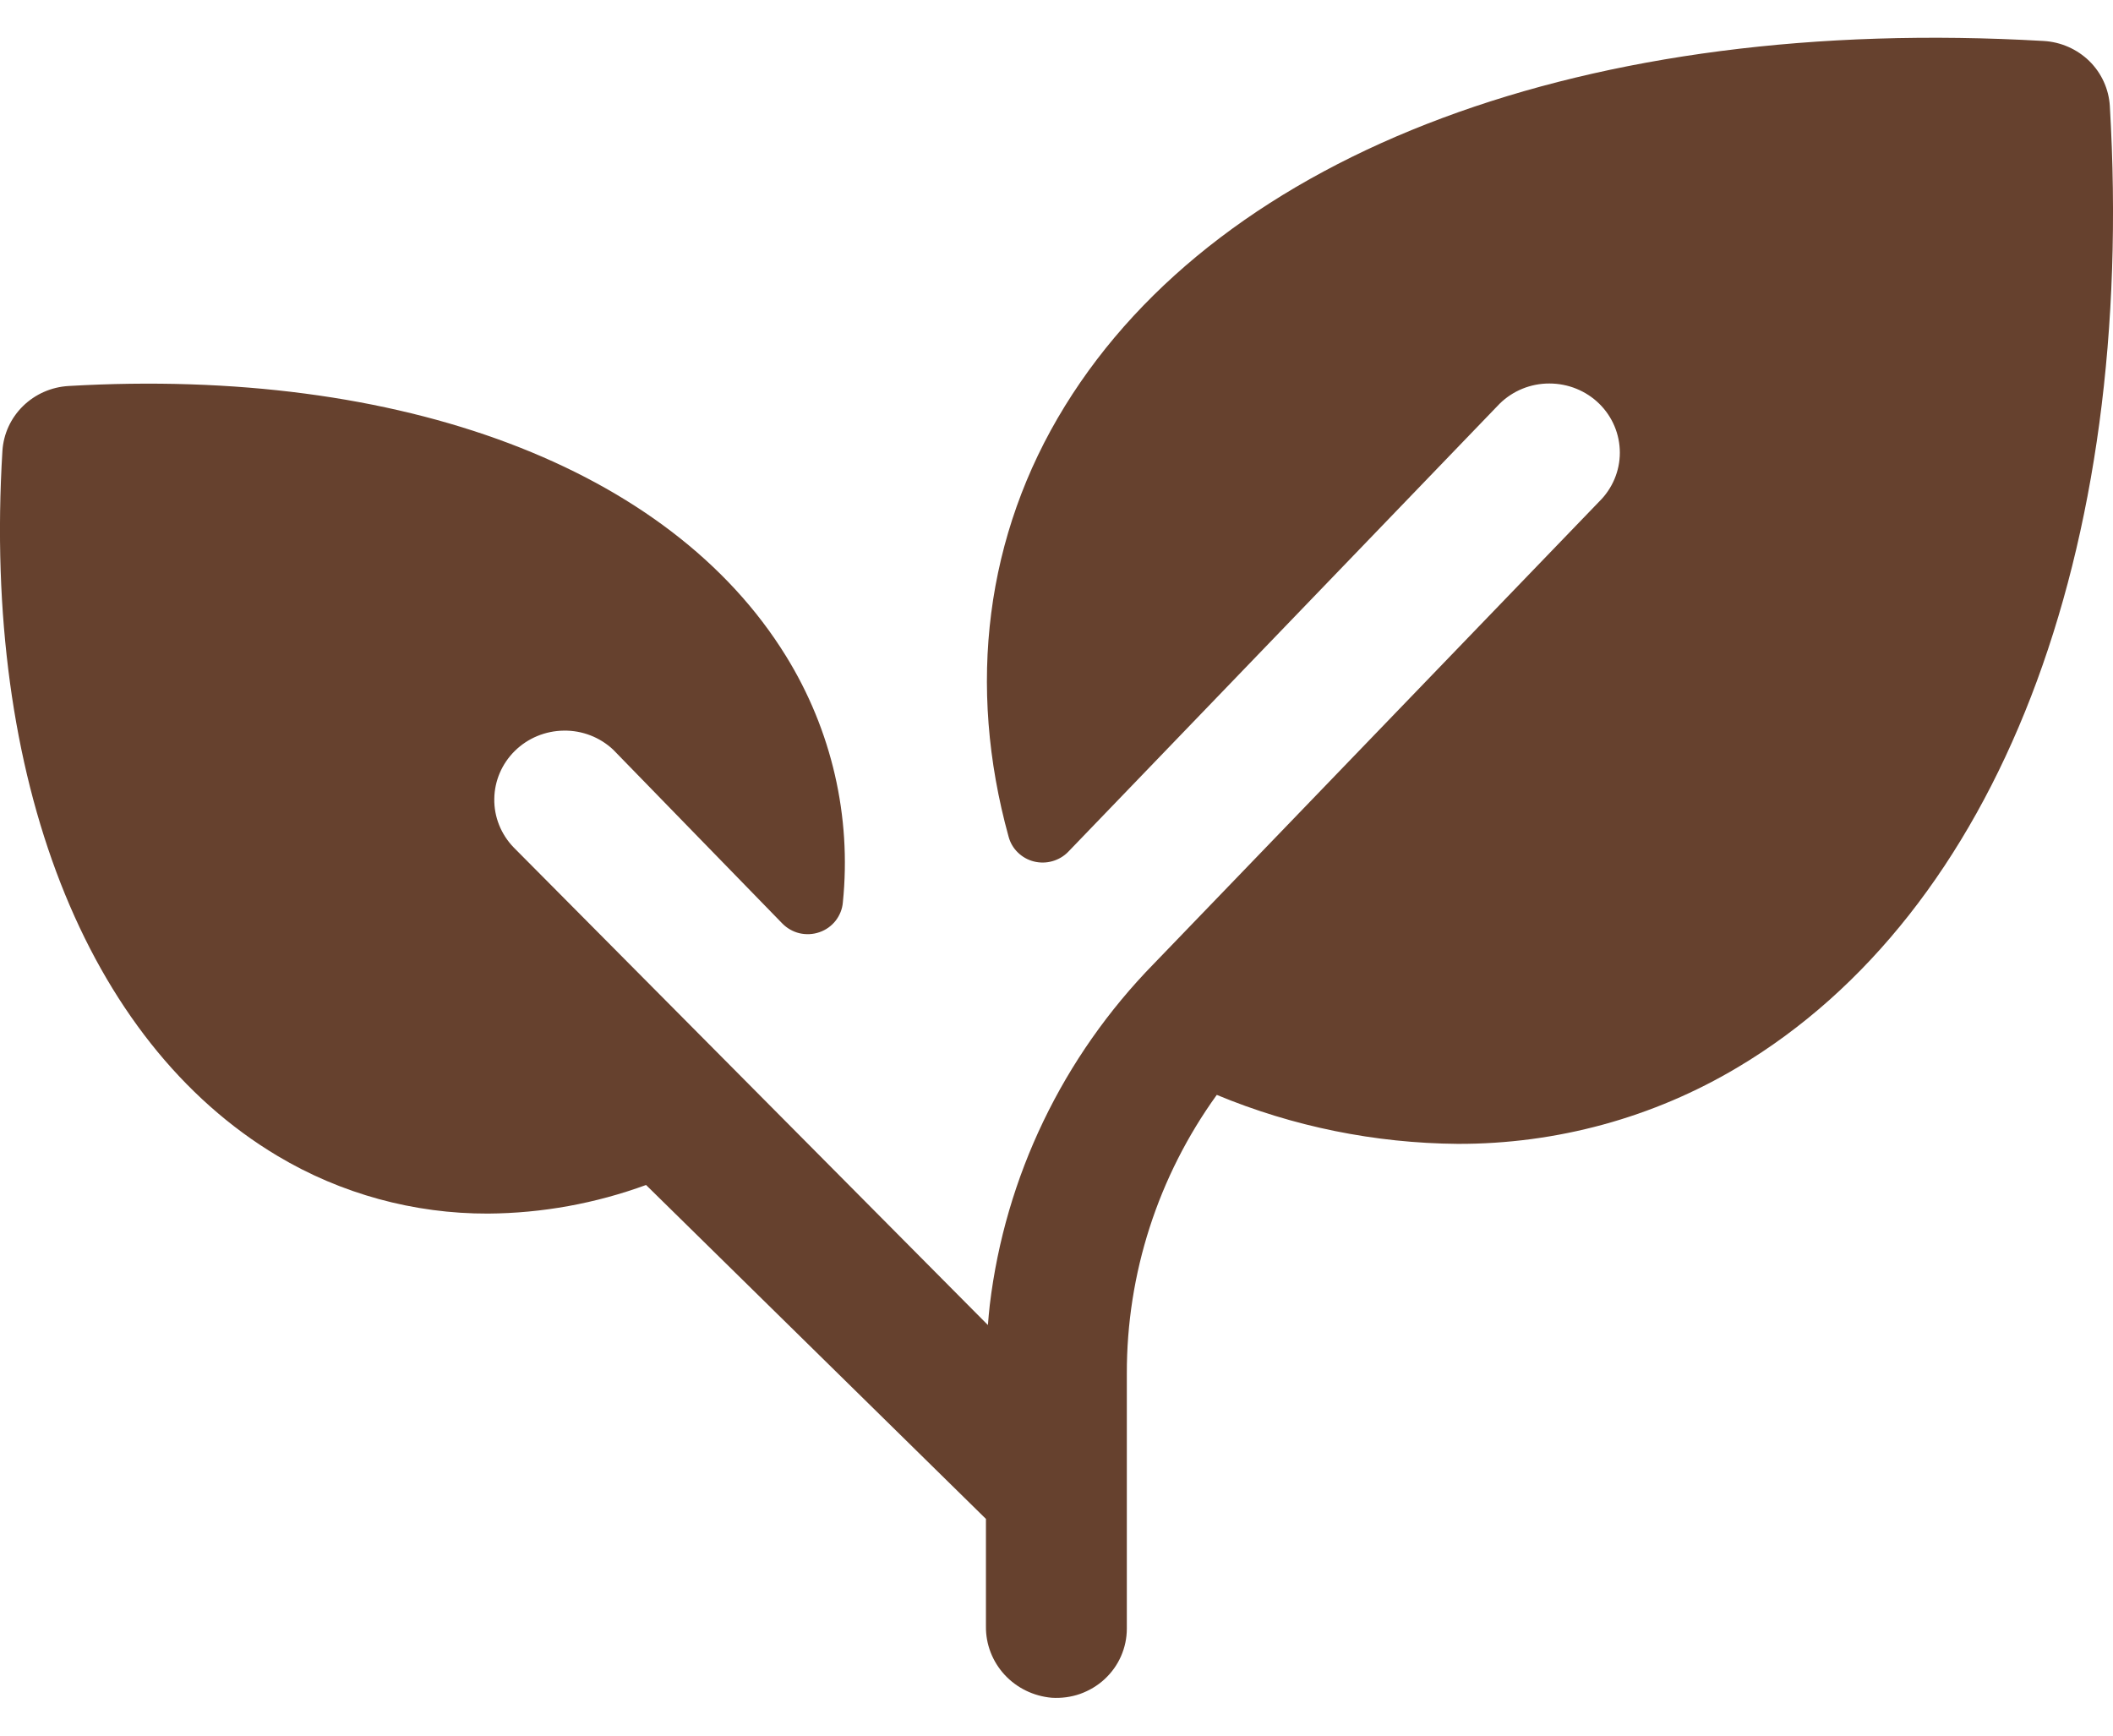
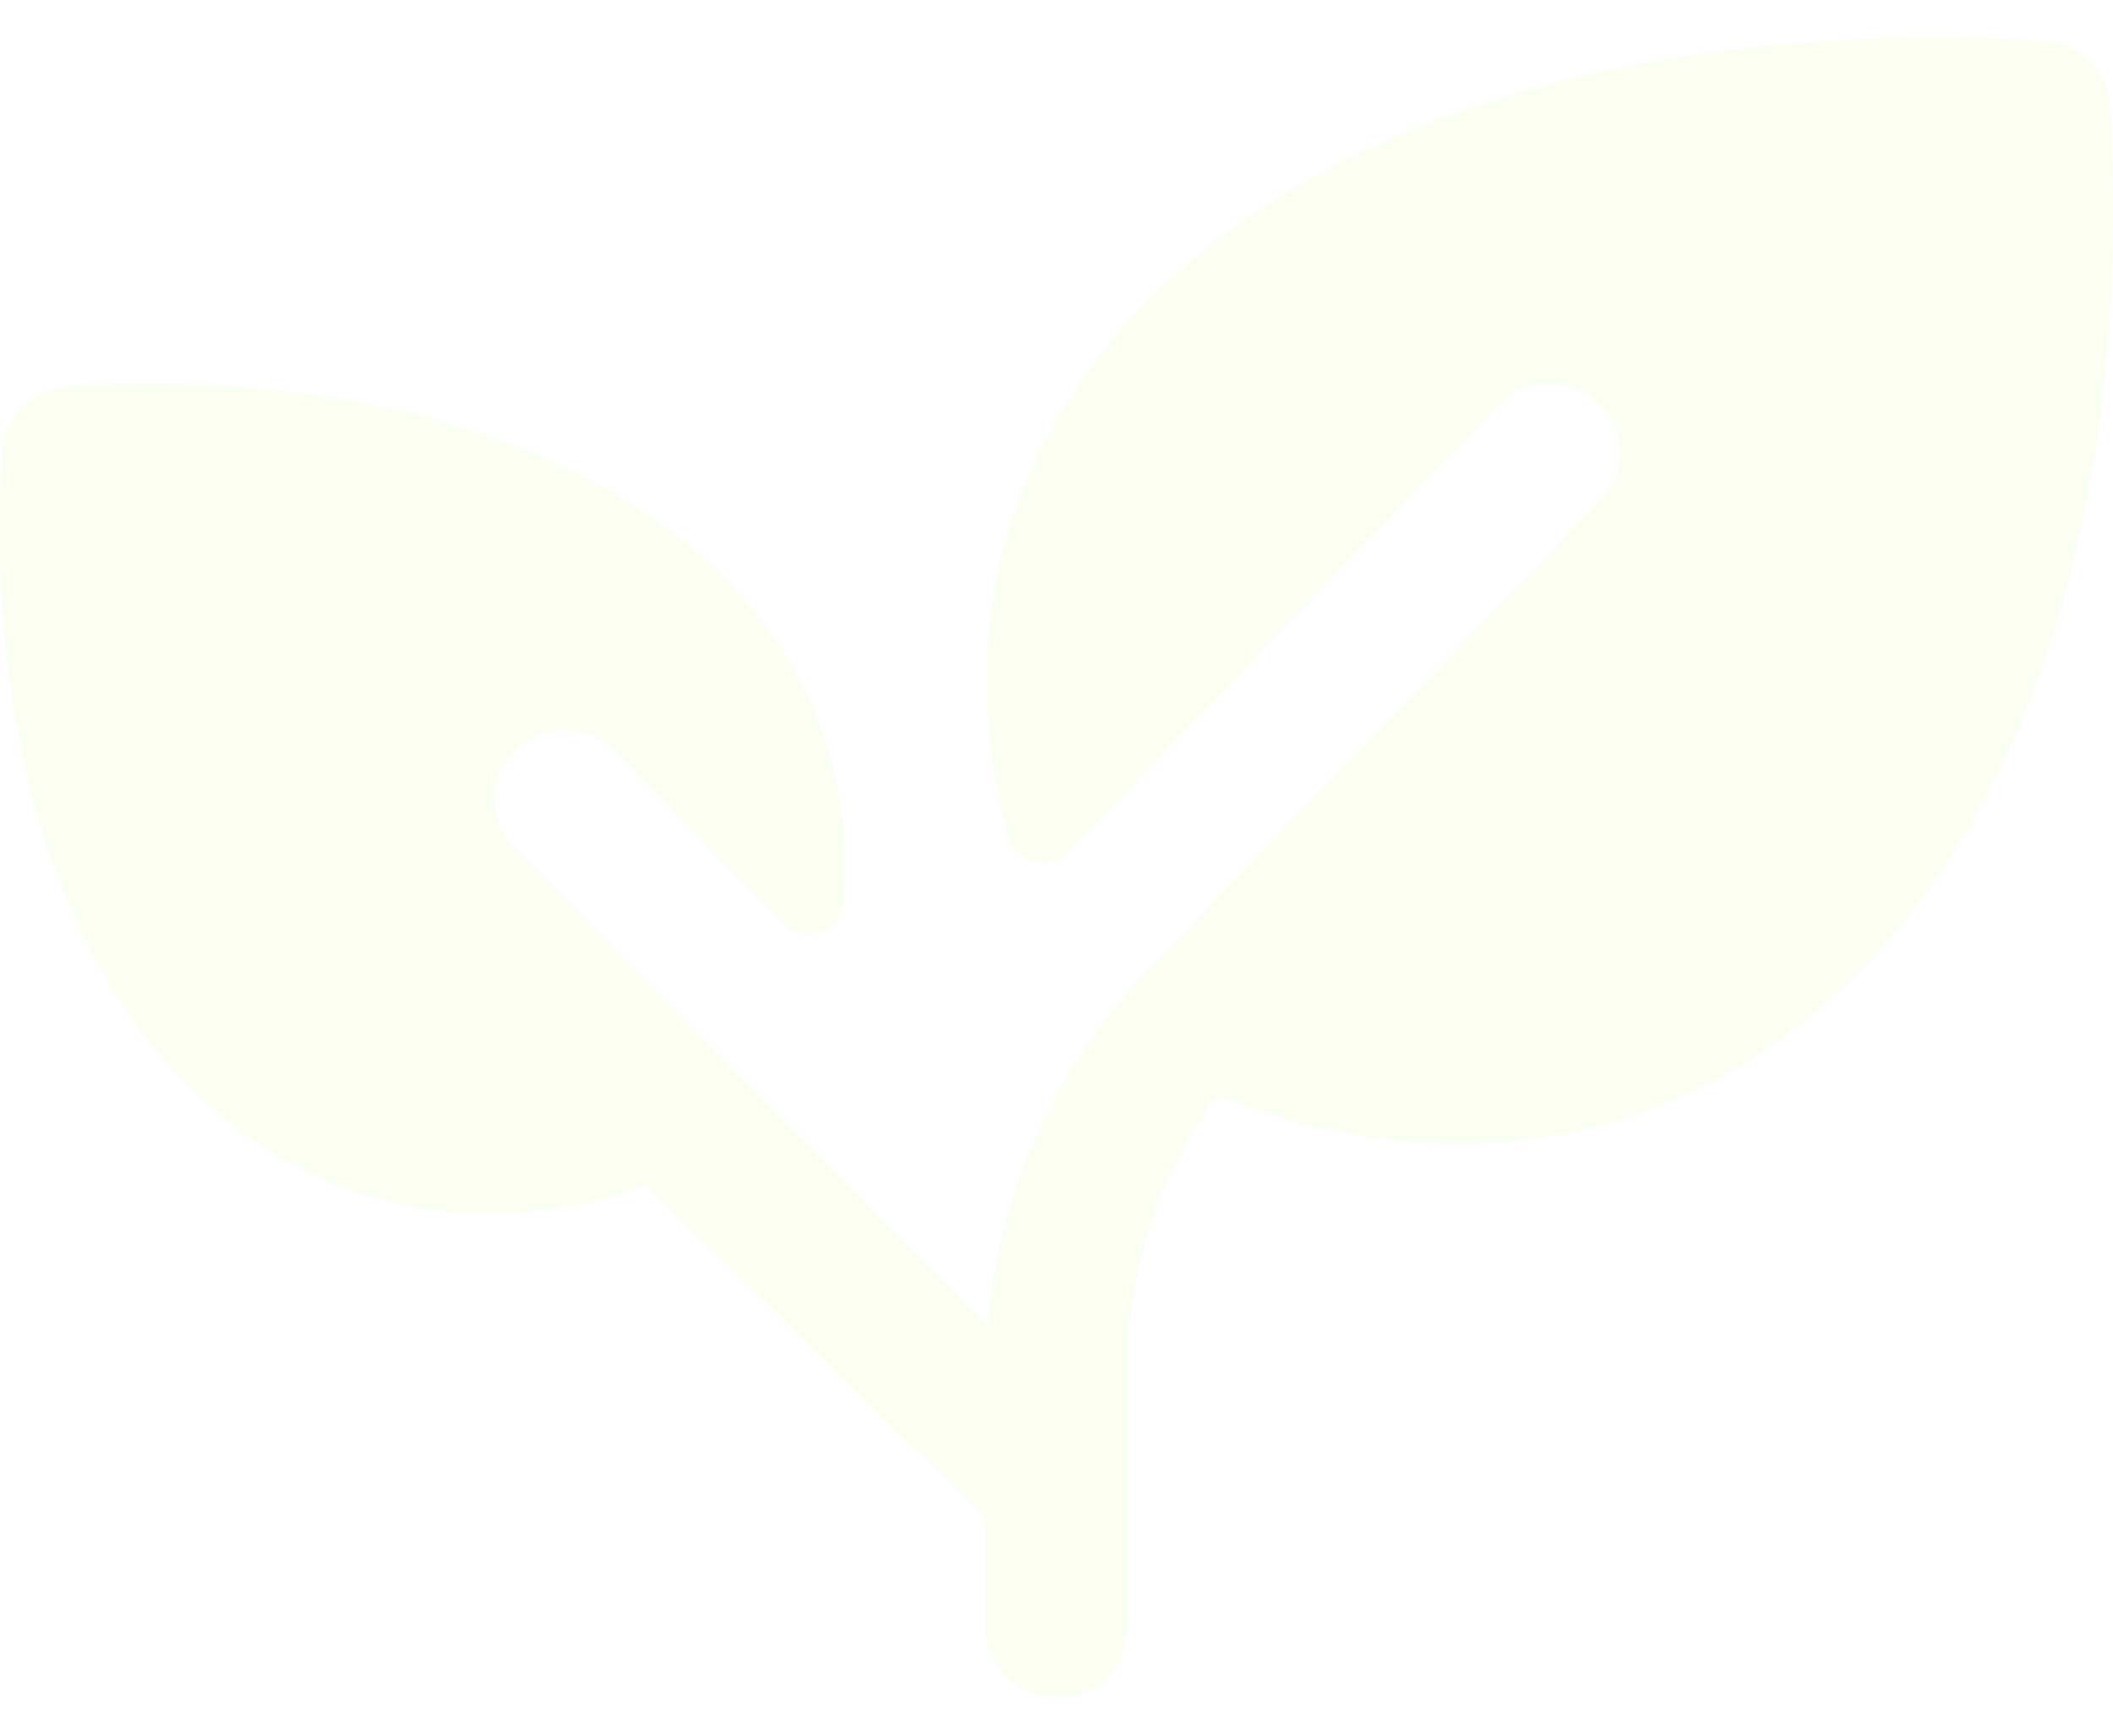
<svg xmlns="http://www.w3.org/2000/svg" width="28" height="23" viewBox="0 0 28 23" fill="none">
-   <path d="M23.028 14.143C21.91 14.811 20.625 15.162 19.315 15.158C18.219 15.149 17.134 14.929 16.124 14.509C15.345 15.589 14.929 16.88 14.932 18.203V21.581C14.932 21.707 14.906 21.831 14.855 21.947C14.805 22.062 14.73 22.166 14.637 22.252C14.544 22.338 14.433 22.404 14.313 22.447C14.193 22.489 14.064 22.506 13.937 22.498C13.697 22.477 13.474 22.369 13.312 22.193C13.151 22.018 13.062 21.789 13.065 21.553V20.128L8.561 15.703C7.891 15.948 7.183 16.077 6.468 16.082C5.484 16.085 4.518 15.82 3.678 15.318C1.136 13.801 -0.232 10.31 0.032 5.976C0.046 5.752 0.142 5.541 0.304 5.382C0.466 5.223 0.681 5.128 0.91 5.115C5.322 4.859 8.877 6.199 10.416 8.695C11.021 9.674 11.285 10.819 11.169 11.958C11.162 12.046 11.128 12.13 11.073 12.201C11.018 12.271 10.944 12.324 10.859 12.353C10.774 12.383 10.682 12.387 10.594 12.367C10.507 12.346 10.427 12.3 10.365 12.236L8.125 9.934C7.949 9.769 7.714 9.678 7.471 9.682C7.227 9.685 6.995 9.781 6.823 9.95C6.651 10.119 6.553 10.347 6.55 10.586C6.546 10.825 6.639 11.056 6.806 11.229L13.091 17.559C13.098 17.47 13.106 17.38 13.116 17.292C13.32 15.593 14.083 14.005 15.29 12.771L21.191 6.647C21.366 6.475 21.465 6.242 21.465 5.999C21.465 5.755 21.367 5.522 21.192 5.35C21.017 5.178 20.779 5.082 20.532 5.082C20.284 5.081 20.047 5.178 19.872 5.35L14.156 11.287C14.099 11.346 14.027 11.389 13.946 11.412C13.866 11.435 13.781 11.436 13.701 11.416C13.62 11.396 13.546 11.354 13.487 11.296C13.428 11.239 13.386 11.166 13.365 11.087C12.812 9.085 13.056 7.091 14.112 5.38C16.195 2.002 21.043 0.194 27.081 0.543C27.309 0.556 27.524 0.651 27.686 0.809C27.848 0.968 27.944 1.18 27.958 1.404C28.308 7.335 26.467 12.097 23.028 14.143Z" fill="#66412E" />
+   <path d="M23.028 14.143C21.91 14.811 20.625 15.162 19.315 15.158C18.219 15.149 17.134 14.929 16.124 14.509C15.345 15.589 14.929 16.88 14.932 18.203V21.581C14.932 21.707 14.906 21.831 14.855 21.947C14.805 22.062 14.73 22.166 14.637 22.252C14.544 22.338 14.433 22.404 14.313 22.447C14.193 22.489 14.064 22.506 13.937 22.498C13.697 22.477 13.474 22.369 13.312 22.193C13.151 22.018 13.062 21.789 13.065 21.553V20.128L8.561 15.703C7.891 15.948 7.183 16.077 6.468 16.082C5.484 16.085 4.518 15.82 3.678 15.318C1.136 13.801 -0.232 10.31 0.032 5.976C0.046 5.752 0.142 5.541 0.304 5.382C0.466 5.223 0.681 5.128 0.91 5.115C5.322 4.859 8.877 6.199 10.416 8.695C11.021 9.674 11.285 10.819 11.169 11.958C11.162 12.046 11.128 12.13 11.073 12.201C11.018 12.271 10.944 12.324 10.859 12.353C10.774 12.383 10.682 12.387 10.594 12.367C10.507 12.346 10.427 12.3 10.365 12.236L8.125 9.934C7.949 9.769 7.714 9.678 7.471 9.682C7.227 9.685 6.995 9.781 6.823 9.95C6.651 10.119 6.553 10.347 6.55 10.586C6.546 10.825 6.639 11.056 6.806 11.229L13.091 17.559C13.098 17.47 13.106 17.38 13.116 17.292C13.32 15.593 14.083 14.005 15.29 12.771L21.191 6.647C21.366 6.475 21.465 6.242 21.465 5.999C21.465 5.755 21.367 5.522 21.192 5.35C21.017 5.178 20.779 5.082 20.532 5.082C20.284 5.081 20.047 5.178 19.872 5.35L14.156 11.287C14.099 11.346 14.027 11.389 13.946 11.412C13.866 11.435 13.781 11.436 13.701 11.416C13.62 11.396 13.546 11.354 13.487 11.296C13.428 11.239 13.386 11.166 13.365 11.087C12.812 9.085 13.056 7.091 14.112 5.38C16.195 2.002 21.043 0.194 27.081 0.543C27.309 0.556 27.524 0.651 27.686 0.809C27.848 0.968 27.944 1.18 27.958 1.404C28.308 7.335 26.467 12.097 23.028 14.143Z" fill="#F9FFF1" />
</svg>
